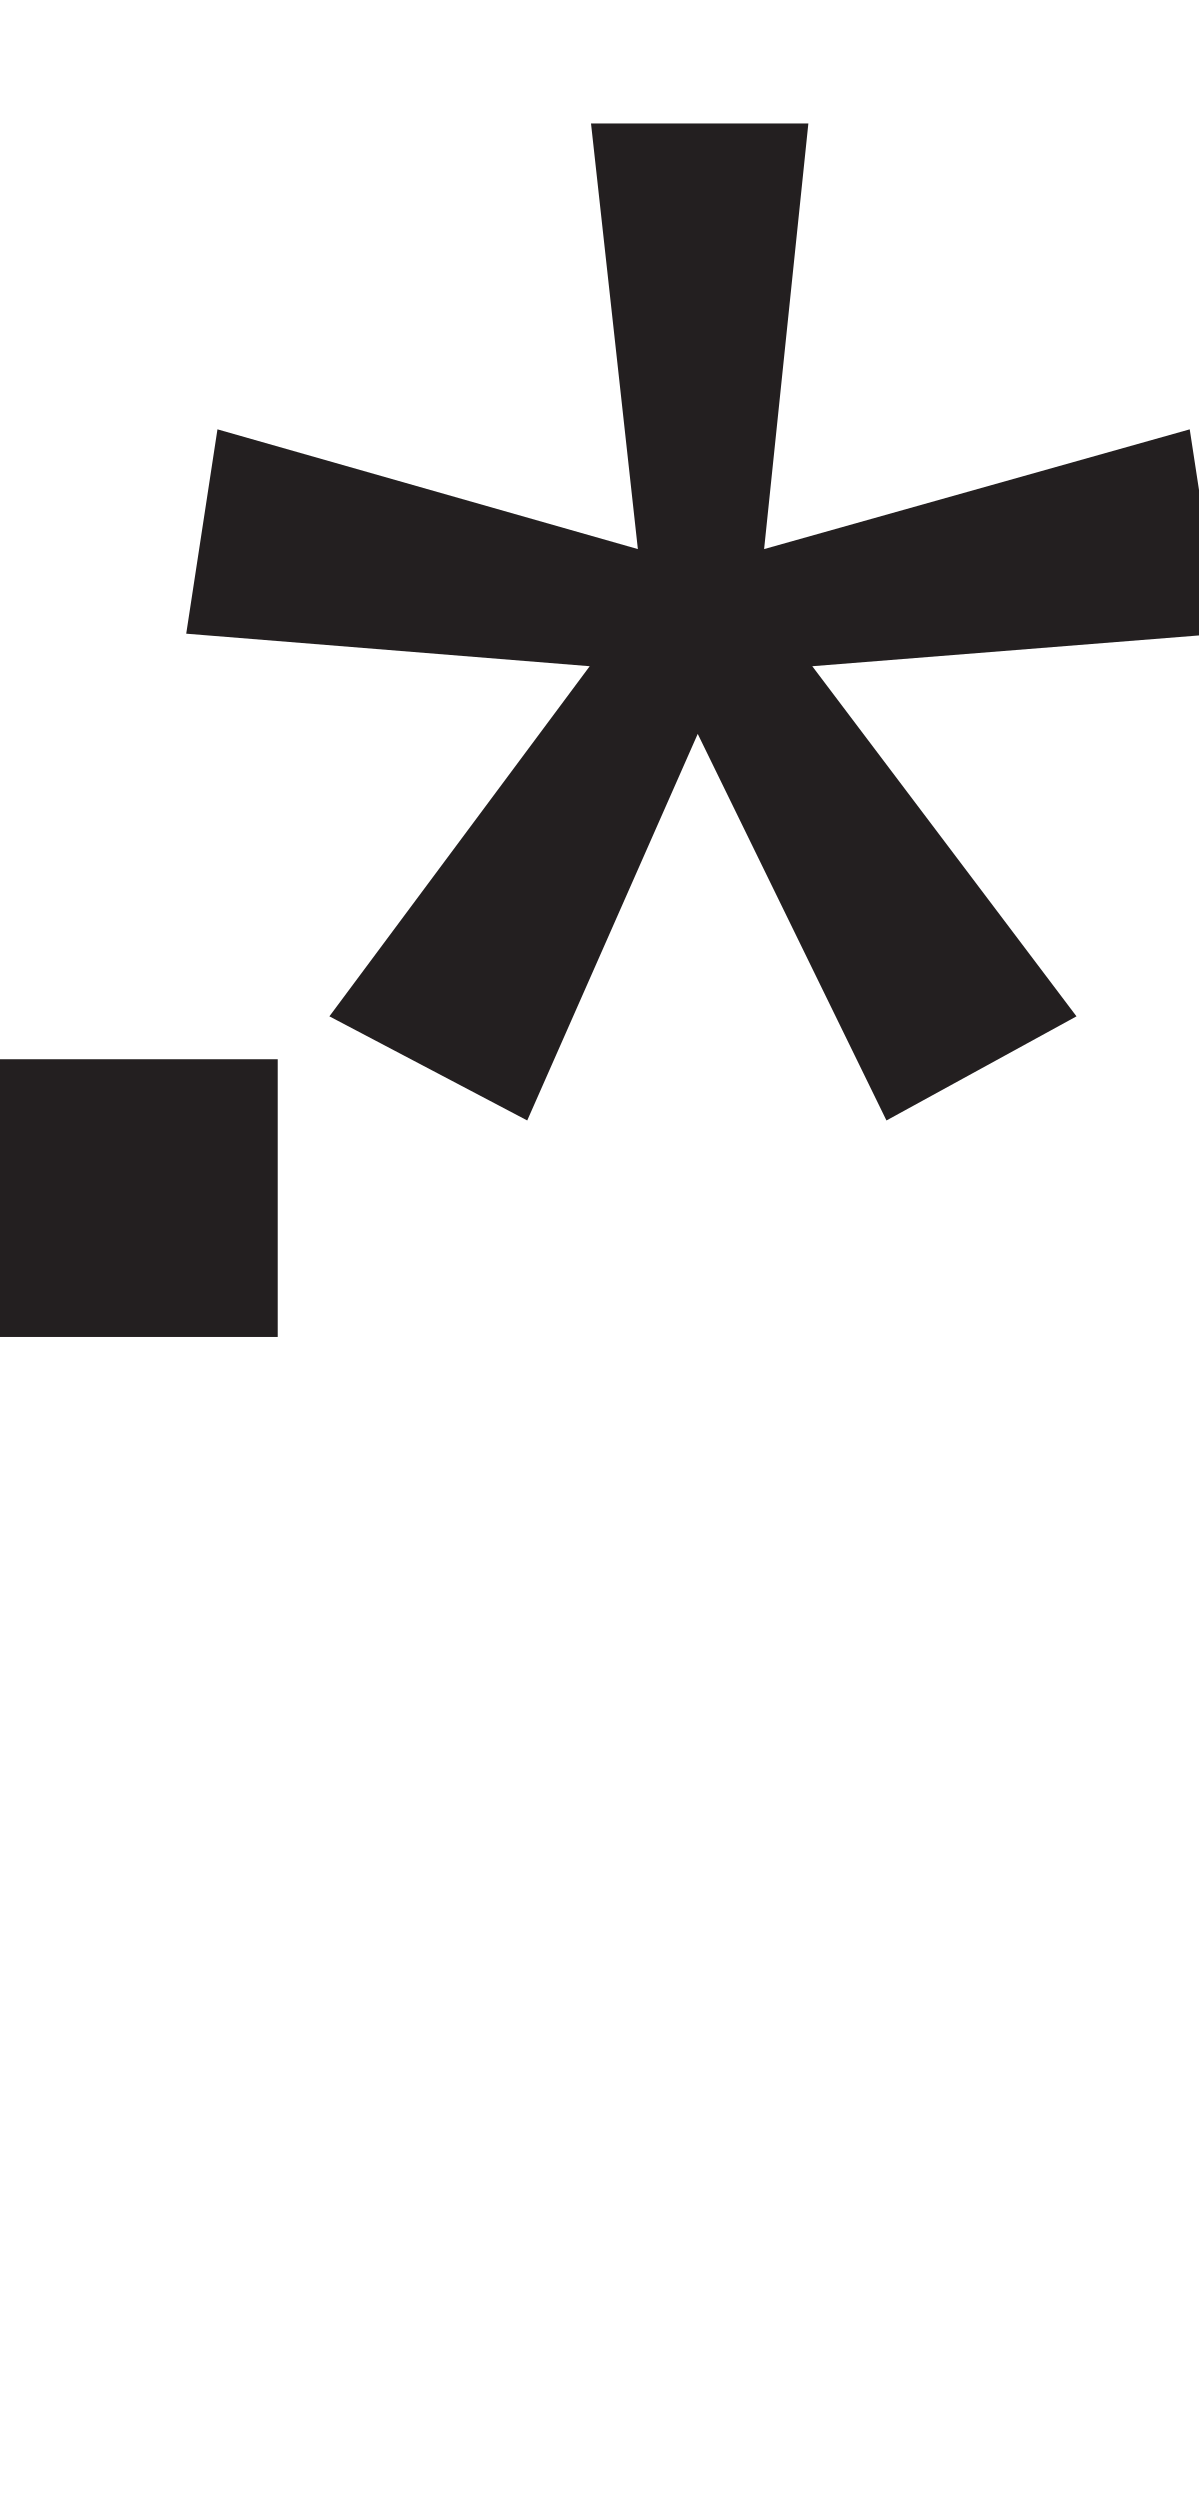
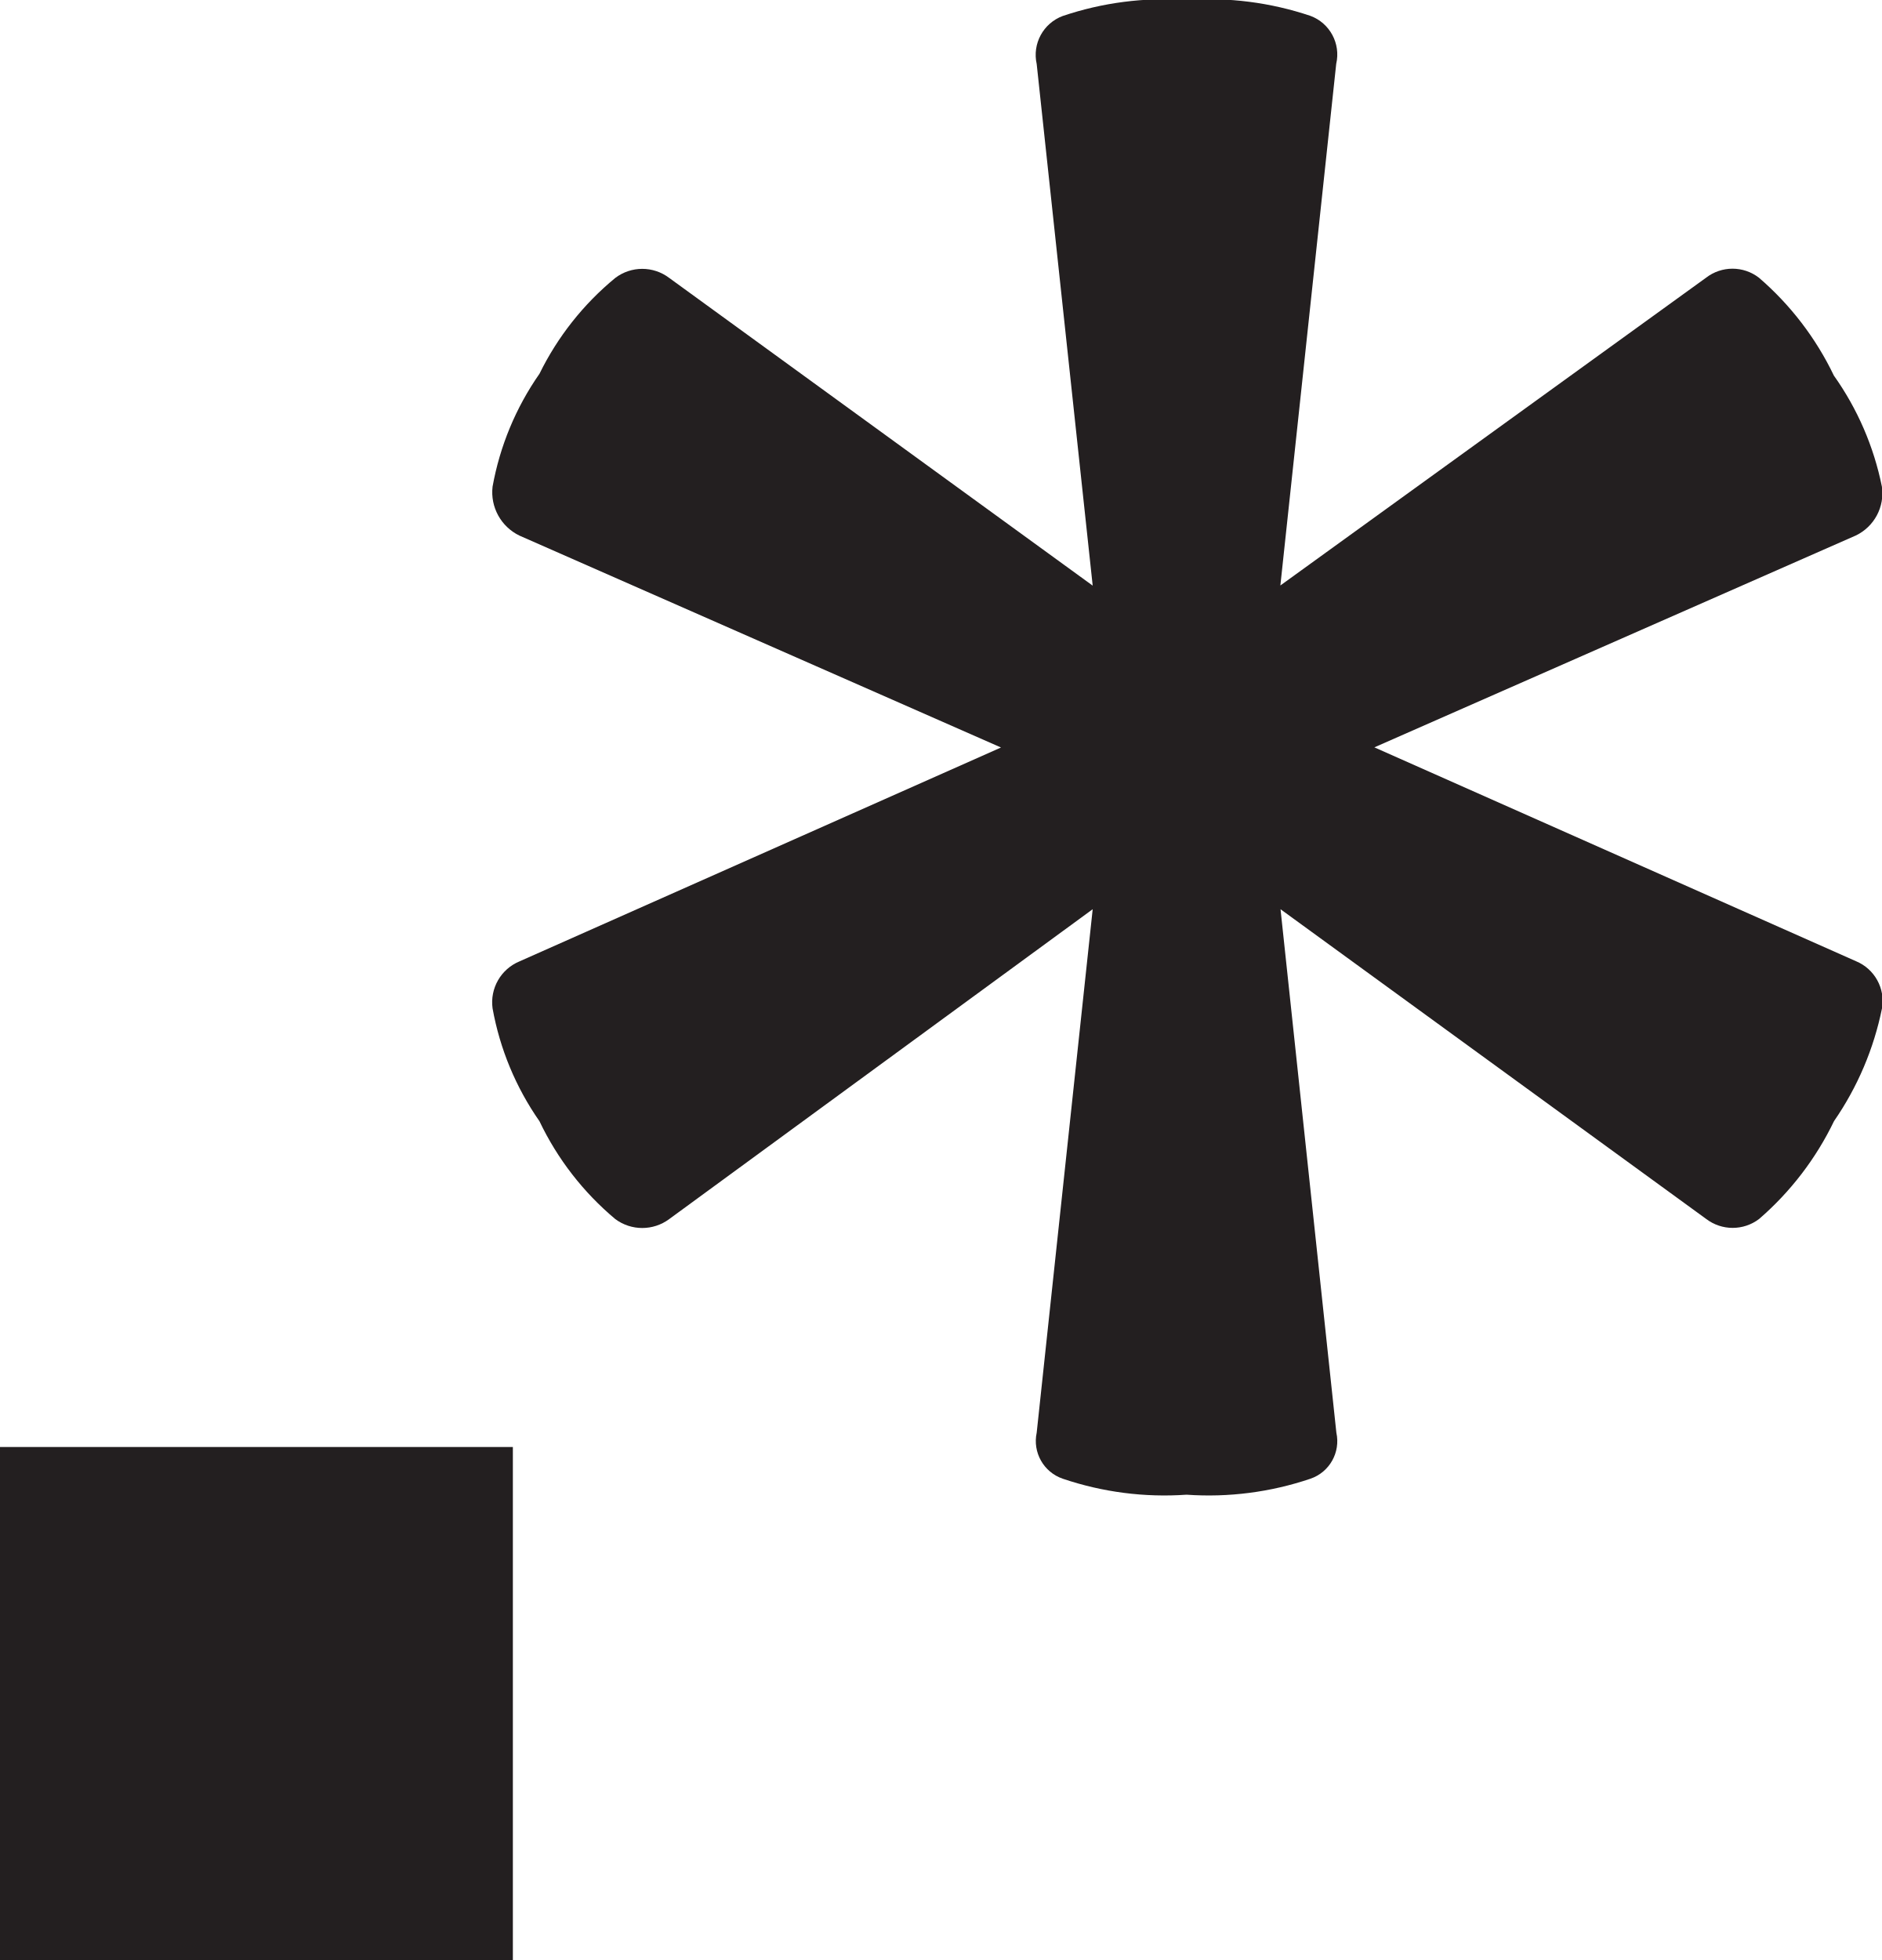
- <svg xmlns="http://www.w3.org/2000/svg" id="Layer_1" data-name="Layer 1" viewBox="0 0 14.388 30.012">
+ <svg xmlns="http://www.w3.org/2000/svg" id="Layer_1" data-name="Layer 1" viewBox="0 0 12.233 12.738">
  <defs>
-     <style>.cls-1,.cls-2{fill:#231f20;}.cls-2{font-size:26.597px;font-family:Calibri;}</style>
+     <style>.cls-1{fill:#231f20;}</style>
  </defs>
-   <rect class="cls-1" y="12.716" width="3.334" height="3.334" />
-   <text class="cls-2" transform="translate(1.1418 21.701)">*</text>
+   <path class="cls-1" d="M5.195,14.364H1.861V11.03H5.195Zm5.6-7.881,3.13-1.377a.304.304,0,0,0,.169-.318,1.891,1.891,0,0,0-.312-.721,1.952,1.952,0,0,0-.487-.636.281.281,0,0,0-.344,0l-2.767,2,.363-3.39a.268.268,0,0,0-.168-.312,2.075,2.075,0,0,0-.806-.103A2.071,2.071,0,0,0,8.769,1.73a.27.27,0,0,0-.169.312l.364,3.39-2.753-2a.29.29,0,0,0-.35,0,1.877,1.877,0,0,0-.493.623,1.854,1.854,0,0,0-.305.734.313.313,0,0,0,.175.318l3.13,1.377-3.13,1.39a.288.288,0,0,0-.175.305,1.854,1.854,0,0,0,.305.734,1.891,1.891,0,0,0,.493.636.294.294,0,0,0,.35,0L8.964,7.535,8.6,10.937a.259.259,0,0,0,.169.299,2.058,2.058,0,0,0,.805.104,2.062,2.062,0,0,0,.806-.104.258.258,0,0,0,.168-.299l-.363-3.402,2.767,2.013a.284.284,0,0,0,.344,0,1.972,1.972,0,0,0,.487-.636,1.98,1.98,0,0,0,.312-.734.28.28,0,0,0-.169-.305Z" transform="translate(-1.8612 -1.626)" />
</svg>
